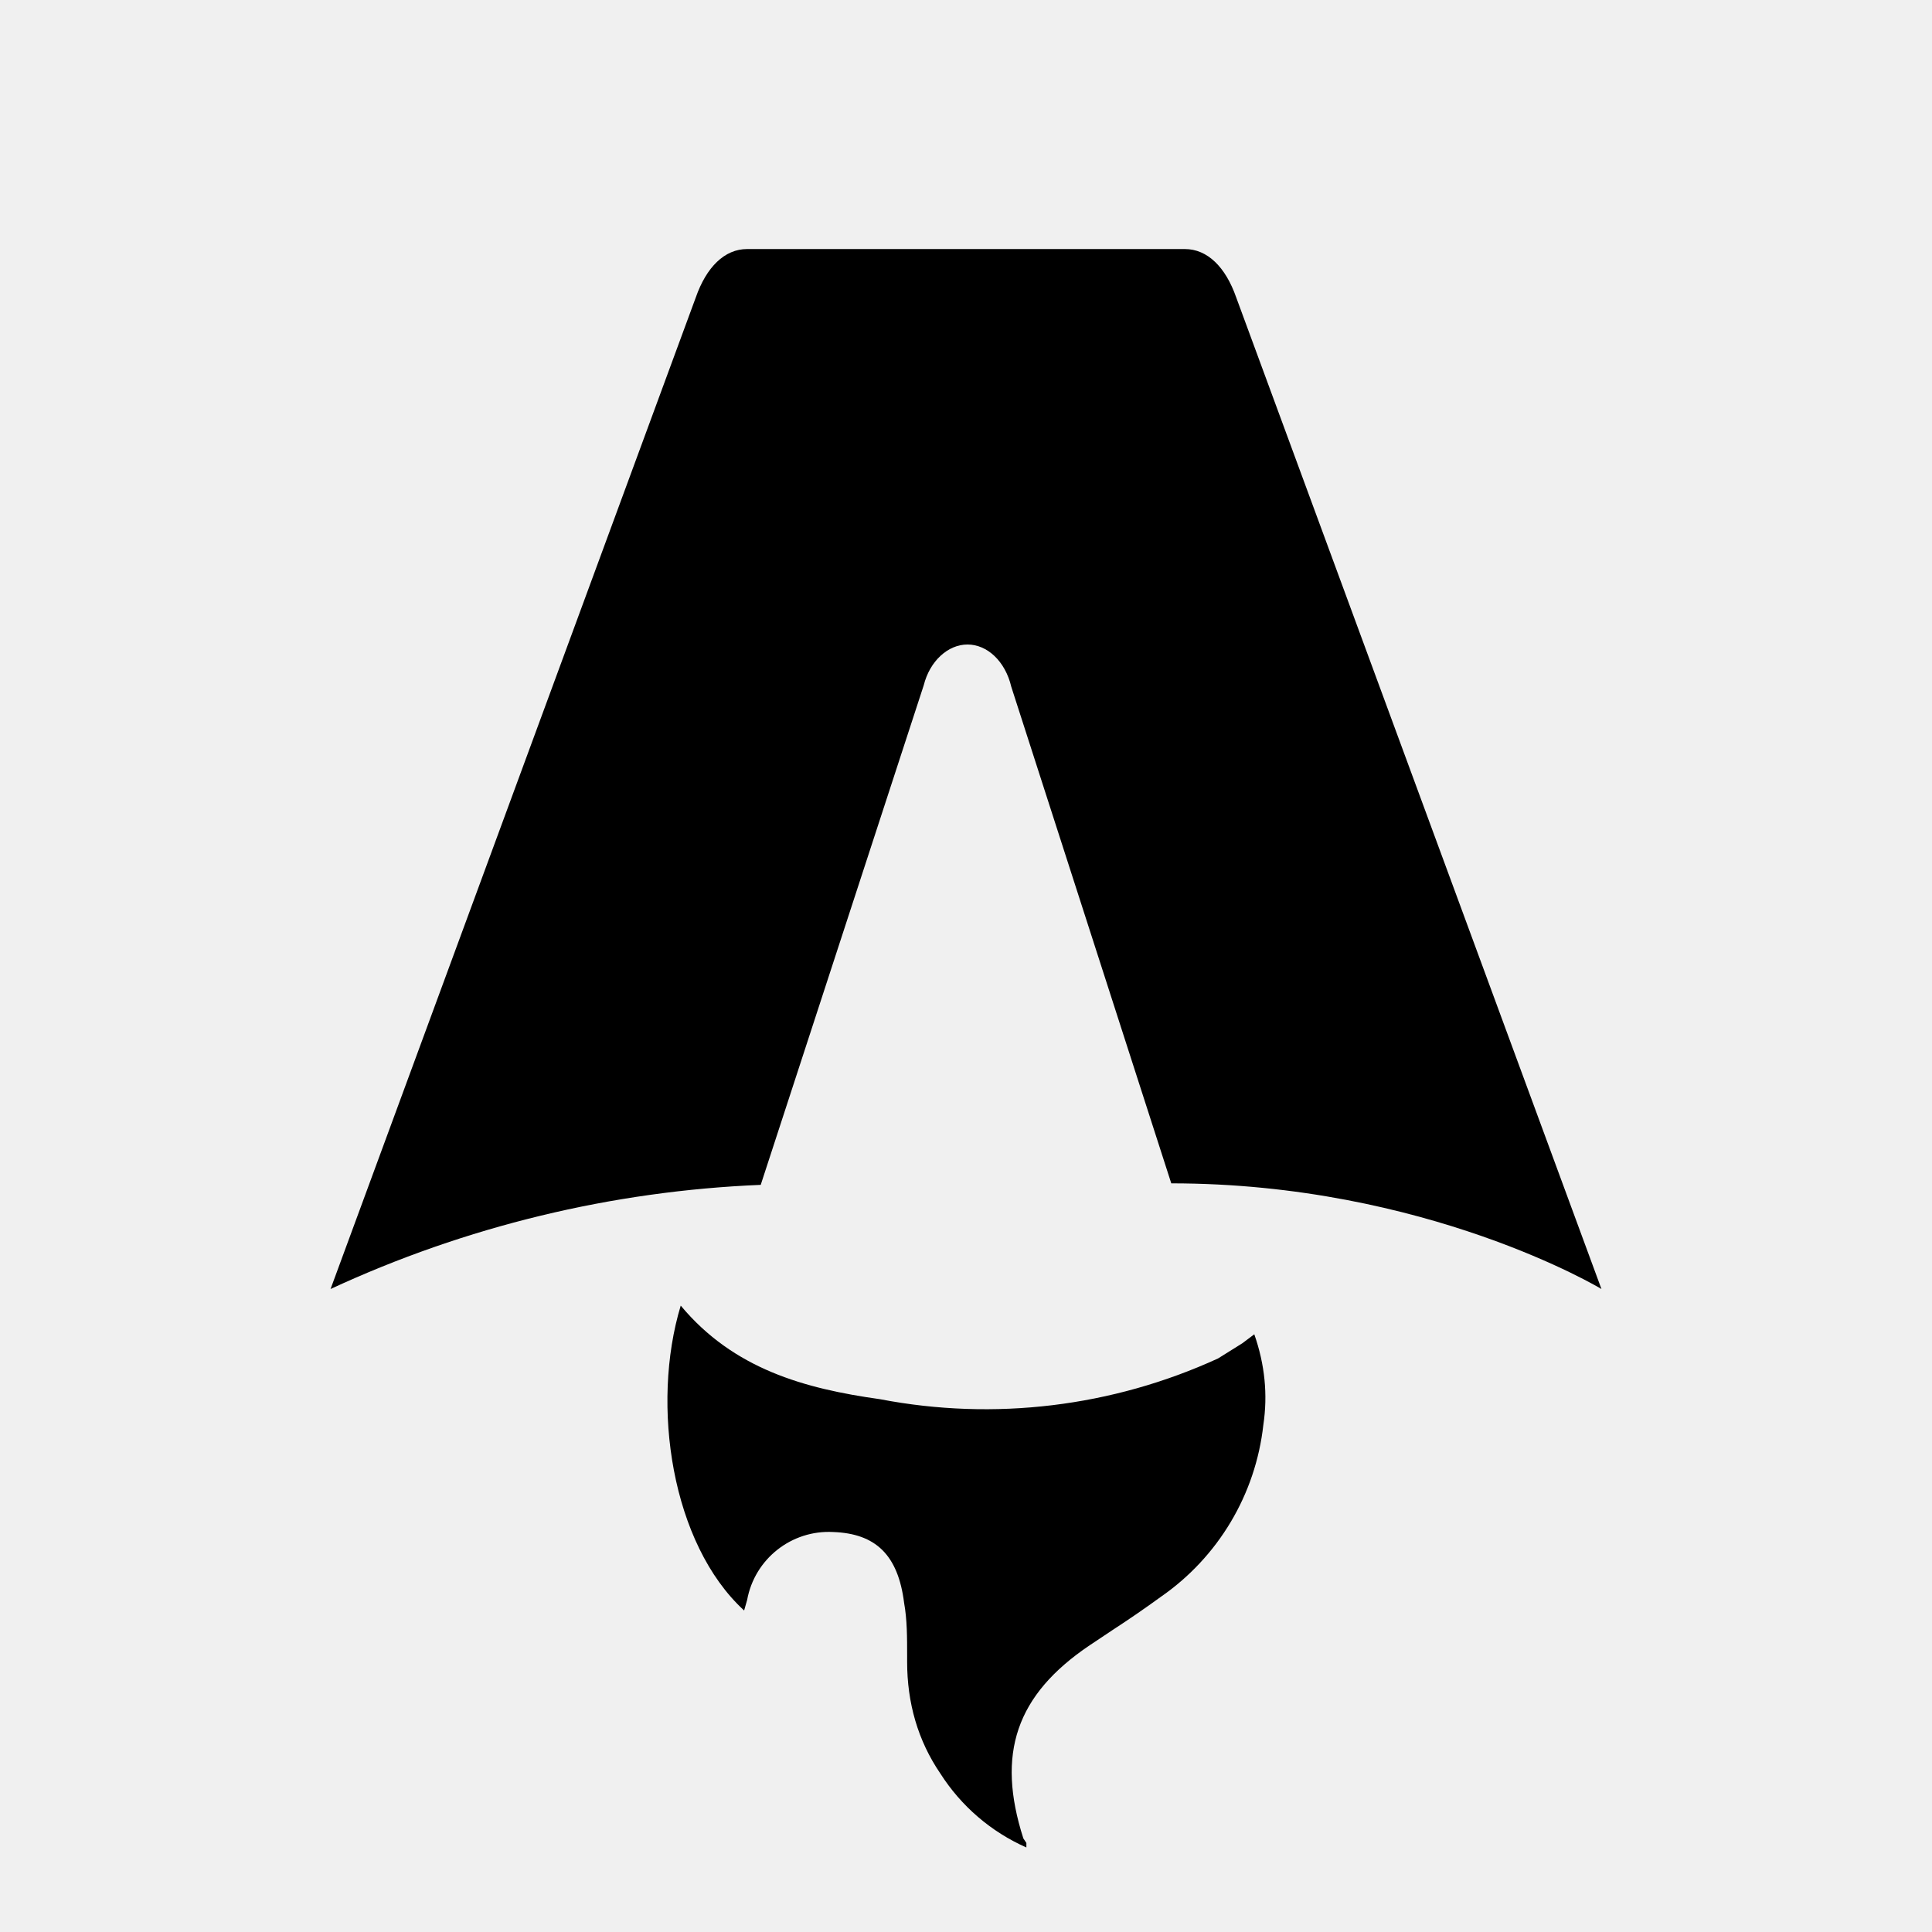
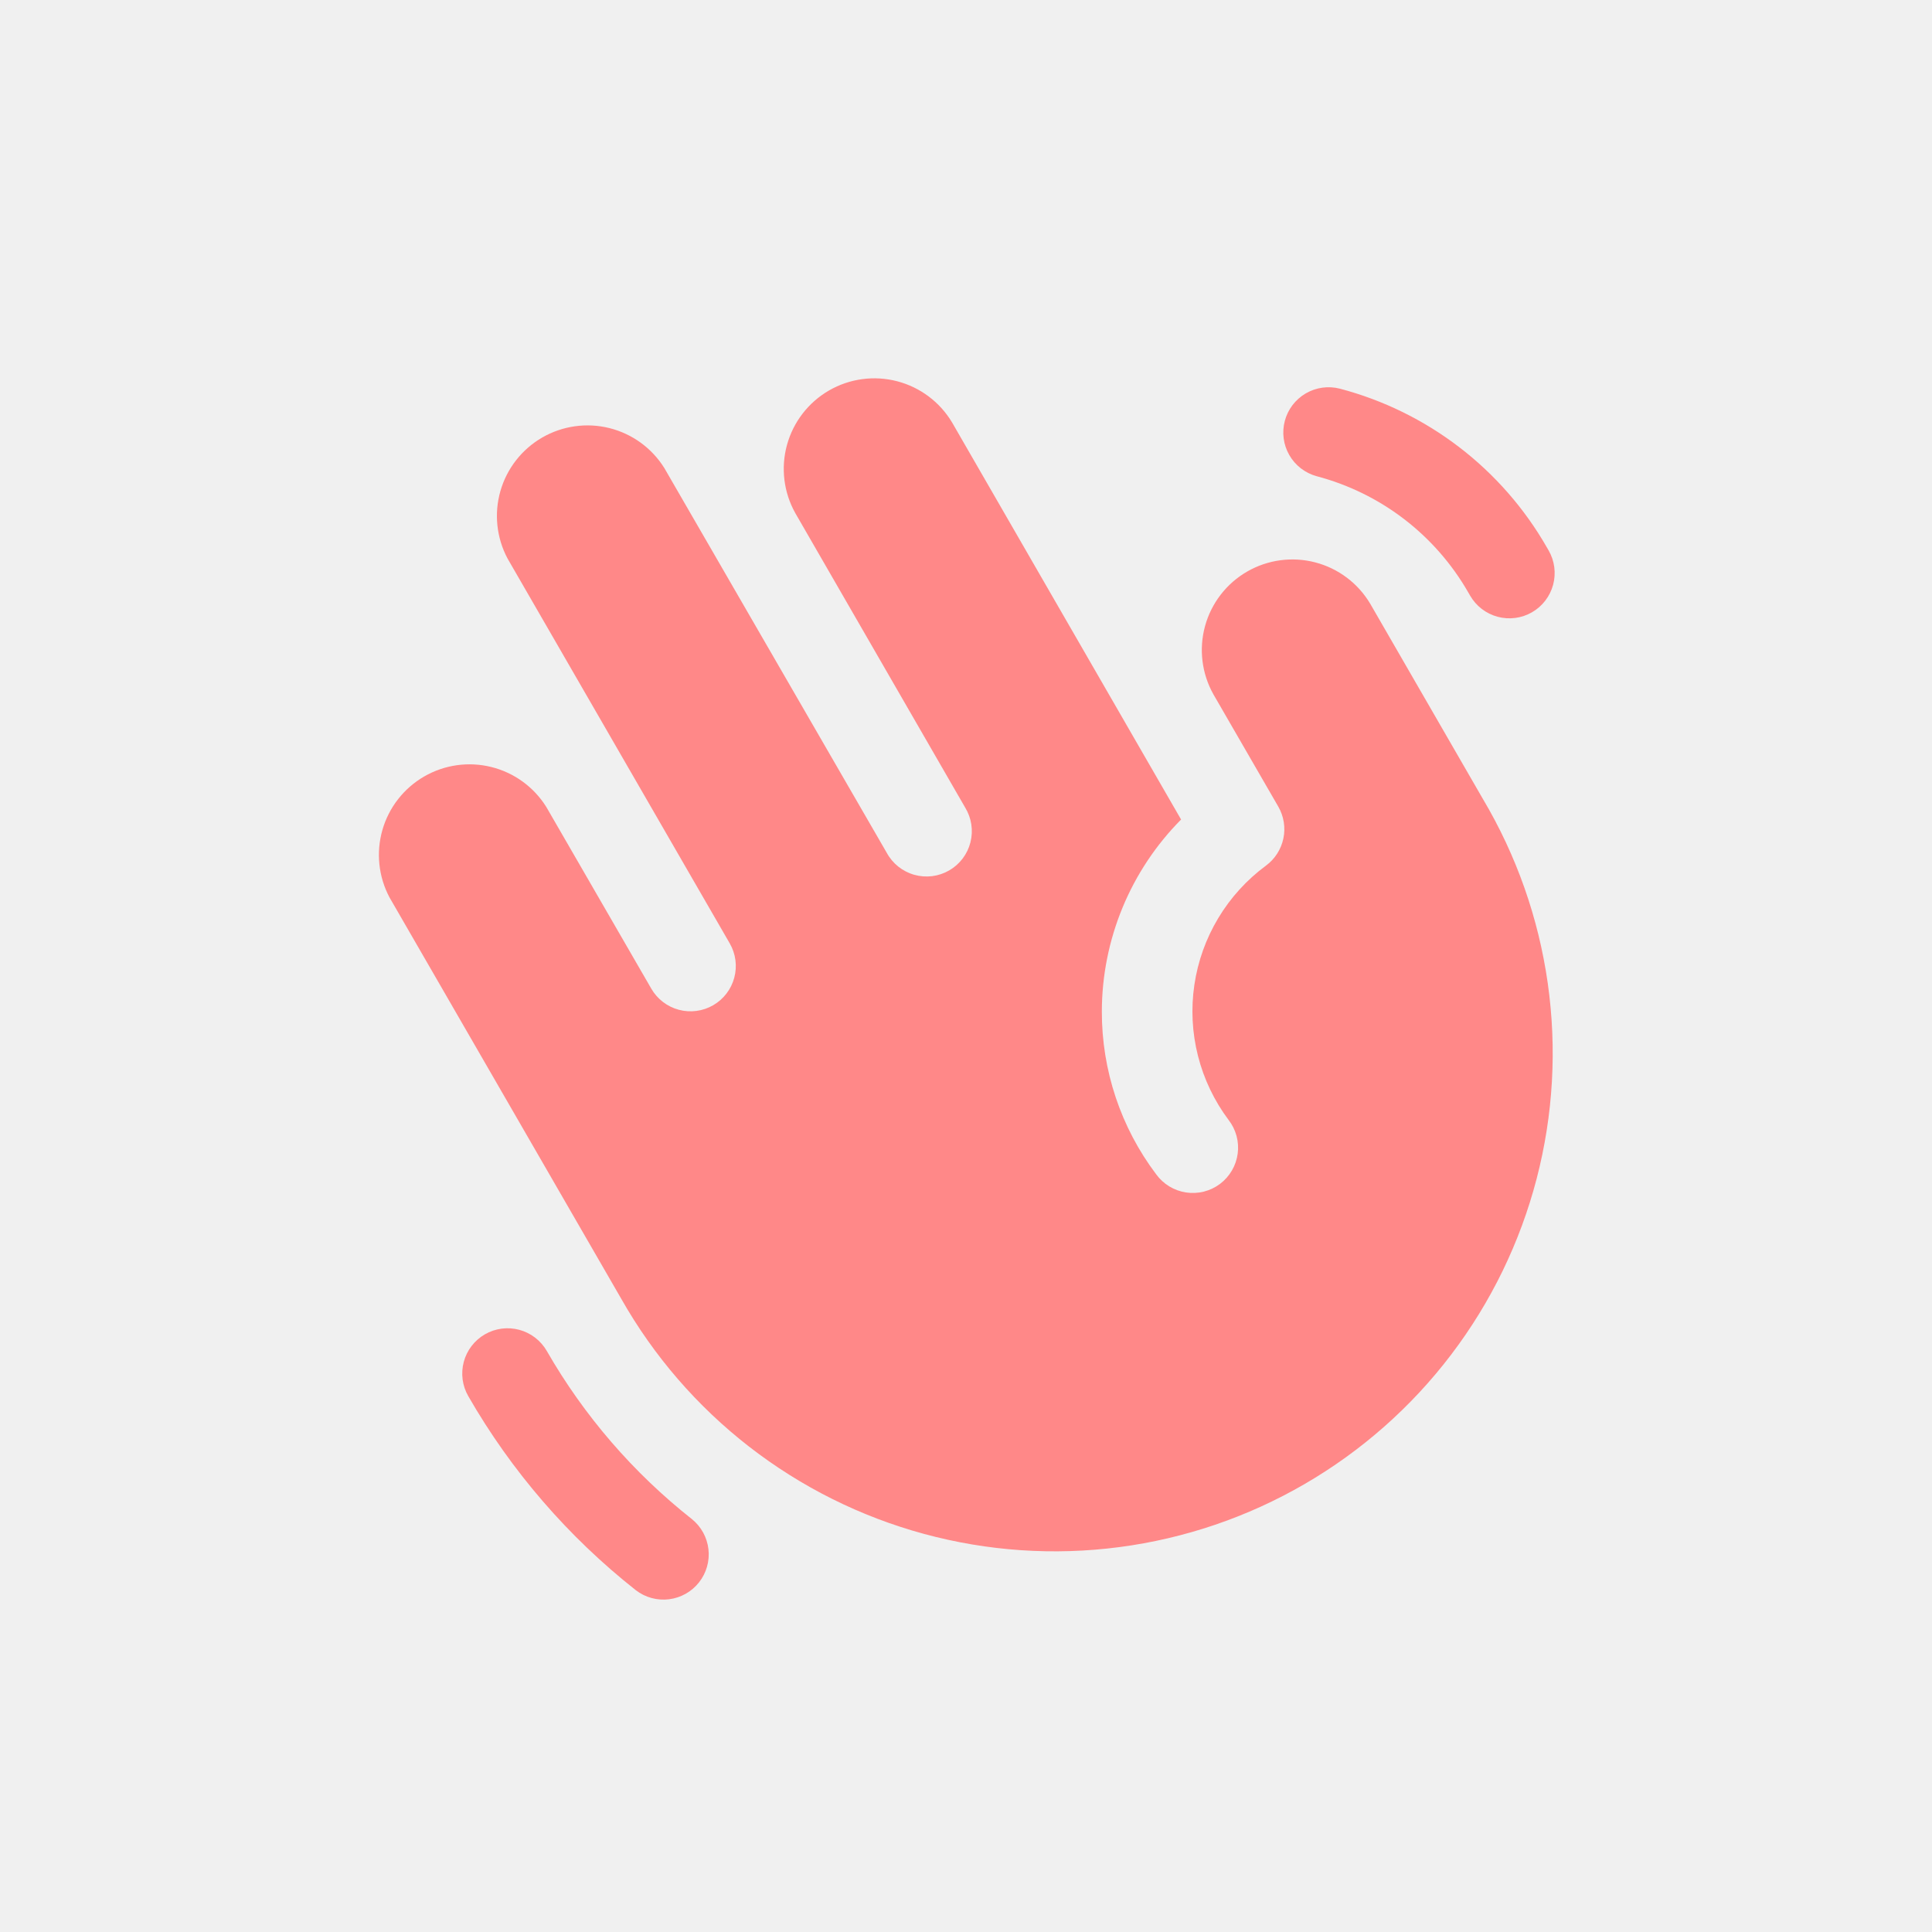
- <svg xmlns="http://www.w3.org/2000/svg" fill="none" viewBox="0 0 128 128">
-   <path d="M50.4 78.5a75.1 75.1 0 0 0-28.5 6.9l24.2-65.7c.7-2 1.9-3.2 3.4-3.2h29c1.5 0 2.7 1.2 3.4 3.2l24.2 65.7s-11.6-7-28.5-7L67 45.5c-.4-1.7-1.6-2.8-2.9-2.8-1.3 0-2.5 1.1-2.9 2.7L50.4 78.5Zm-1.1 28.2Zm-4.2-20.2c-2 6.6-.6 15.8 4.2 20.2a17.5 17.5 0 0 1 .2-.7 5.5 5.5 0 0 1 5.7-4.5c2.8.1 4.3 1.5 4.7 4.7.2 1.1.2 2.3.2 3.5v.4c0 2.7.7 5.2 2.2 7.4a13 13 0 0 0 5.7 4.9v-.3l-.2-.3c-1.8-5.6-.5-9.5 4.4-12.8l1.5-1a73 73 0 0 0 3.2-2.2 16 16 0 0 0 6.8-11.4c.3-2 .1-4-.6-6l-.8.6-1.6 1a37 37 0 0 1-22.4 2.7c-5-.7-9.7-2-13.2-6.2Z" />
-   <style>
-         path { fill: #000; }
-         @media (prefers-color-scheme: dark) {
-             path { fill: #FFF; }
-         }
-     </style>
+ <svg xmlns="http://www.w3.org/2000/svg" width="128" height="128" viewBox="0 0 128 128" fill="none">
+   <path d="M98.241 52.924C100.47 56.674 101.932 60.83 102.544 65.149C103.156 69.468 102.906 73.866 101.808 78.088C100.709 82.311 98.785 86.273 96.145 89.746C93.505 93.22 90.203 96.135 86.43 98.324C82.656 100.514 78.486 101.933 74.16 102.5C69.835 103.067 65.44 102.771 61.229 101.628C57.019 100.486 53.077 98.52 49.631 95.844C46.185 93.169 43.305 89.836 41.155 86.04L25.806 59.456C25.076 58.084 24.907 56.481 25.336 54.986C25.764 53.492 26.756 52.222 28.102 51.444C29.448 50.666 31.044 50.441 32.552 50.816C34.061 51.192 35.365 52.138 36.19 53.456L43.15 65.501C43.347 65.843 43.609 66.142 43.922 66.382C44.234 66.622 44.591 66.798 44.972 66.9C45.352 67.002 45.749 67.028 46.14 66.976C46.531 66.925 46.907 66.797 47.249 66.6C47.59 66.403 47.889 66.141 48.129 65.828C48.369 65.516 48.545 65.159 48.647 64.778C48.749 64.398 48.775 64.001 48.724 63.61C48.672 63.219 48.544 62.843 48.347 62.501L33.625 37.001C32.895 35.629 32.726 34.026 33.154 32.531C33.583 31.037 34.574 29.767 35.92 28.989C37.267 28.211 38.862 27.986 40.371 28.361C41.88 28.737 43.184 29.683 44.009 31.001L58.75 56.501C58.941 56.853 59.201 57.164 59.514 57.414C59.827 57.664 60.187 57.849 60.572 57.957C60.958 58.066 61.361 58.096 61.759 58.047C62.156 57.997 62.54 57.868 62.887 57.667C63.234 57.467 63.537 57.199 63.779 56.88C64.02 56.56 64.196 56.196 64.294 55.807C64.393 55.419 64.412 55.015 64.352 54.619C64.292 54.223 64.153 53.843 63.944 53.501L52.694 34.001C51.921 32.625 51.722 30.999 52.14 29.477C52.558 27.955 53.559 26.659 54.926 25.869C56.293 25.08 57.916 24.861 59.443 25.26C60.97 25.659 62.279 26.644 63.085 28.001L78.25 54.296C74.897 57.676 73.01 62.241 73 67.001C72.989 70.898 74.253 74.691 76.6 77.801C76.834 78.123 77.13 78.395 77.47 78.602C77.81 78.808 78.188 78.945 78.581 79.004C78.975 79.063 79.376 79.043 79.762 78.946C80.148 78.848 80.51 78.675 80.829 78.436C81.147 78.197 81.414 77.897 81.615 77.553C81.816 77.21 81.947 76.83 82 76.436C82.053 76.041 82.027 75.64 81.923 75.256C81.819 74.872 81.64 74.512 81.396 74.198C80.447 72.931 79.758 71.488 79.369 69.954C78.98 68.42 78.898 66.823 79.129 65.257C79.359 63.691 79.897 62.186 80.712 60.829C81.526 59.472 82.601 58.289 83.875 57.349C84.467 56.911 84.877 56.27 85.028 55.548C85.178 54.827 85.057 54.076 84.689 53.438L80.391 46.001C79.619 44.625 79.42 42.999 79.838 41.477C80.256 39.955 81.257 38.659 82.624 37.869C83.991 37.08 85.614 36.861 87.141 37.26C88.668 37.659 89.976 38.644 90.782 40.001L98.241 52.924ZM87.227 31.549C89.329 32.103 91.3 33.069 93.026 34.391C94.751 35.714 96.196 37.366 97.277 39.251L97.401 39.465C97.799 40.154 98.454 40.657 99.223 40.863C99.604 40.965 100.001 40.991 100.391 40.94C100.782 40.889 101.159 40.761 101.5 40.564C101.841 40.367 102.14 40.105 102.38 39.792C102.62 39.479 102.796 39.123 102.898 38.742C103 38.361 103.026 37.964 102.975 37.574C102.924 37.183 102.796 36.806 102.599 36.465L102.475 36.251C101.001 33.681 99.03 31.428 96.678 29.626C94.325 27.823 91.638 26.506 88.772 25.751C88.006 25.553 87.192 25.666 86.508 26.065C85.825 26.465 85.326 27.118 85.123 27.883C84.919 28.648 85.025 29.463 85.42 30.15C85.814 30.836 86.464 31.339 87.227 31.549ZM45.842 100.646C41.955 97.579 38.69 93.796 36.224 89.501C36.027 89.16 35.764 88.861 35.452 88.621C35.139 88.381 34.782 88.205 34.402 88.103C34.021 88.001 33.624 87.975 33.234 88.026C32.843 88.078 32.466 88.206 32.125 88.403C31.784 88.6 31.485 88.862 31.245 89.174C31.005 89.487 30.829 89.844 30.727 90.224C30.625 90.605 30.599 91.002 30.65 91.393C30.701 91.783 30.829 92.16 31.026 92.501C33.873 97.454 37.641 101.818 42.126 105.356C42.752 105.838 43.542 106.053 44.325 105.956C45.108 105.859 45.822 105.457 46.311 104.837C46.8 104.217 47.025 103.43 46.937 102.645C46.849 101.861 46.456 101.143 45.842 100.646Z" fill="#FF8888" />
</svg>
